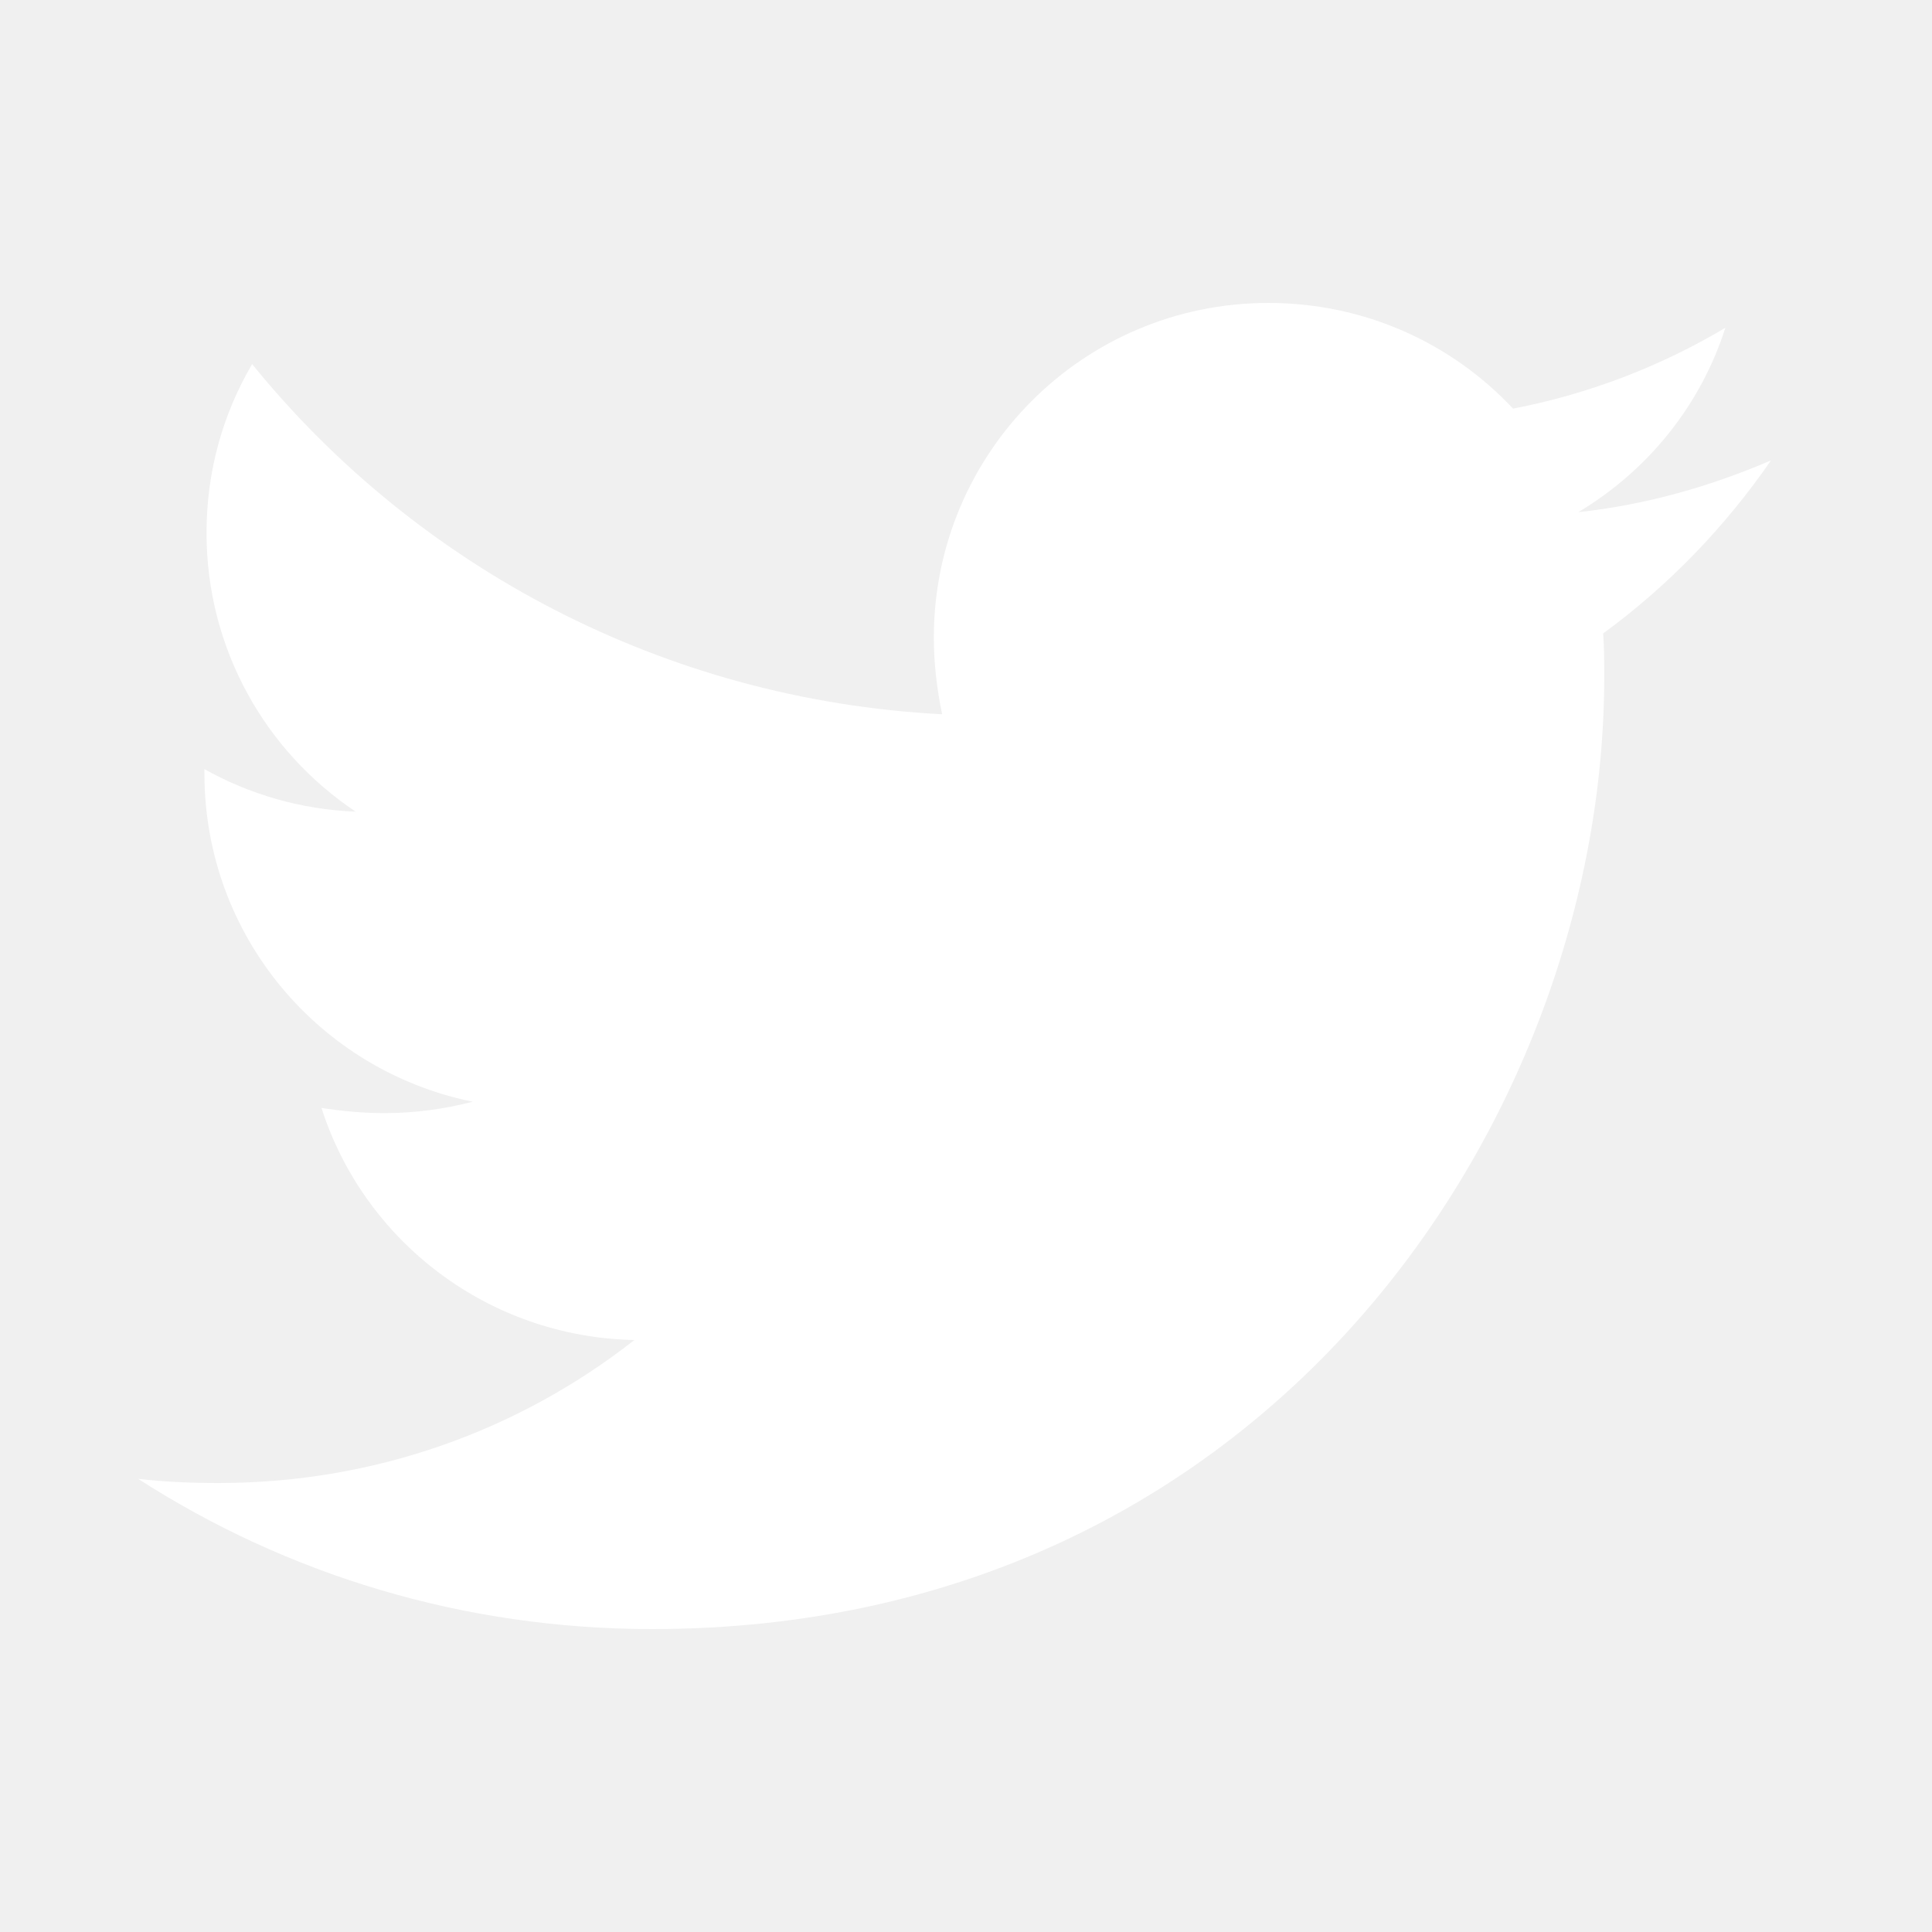
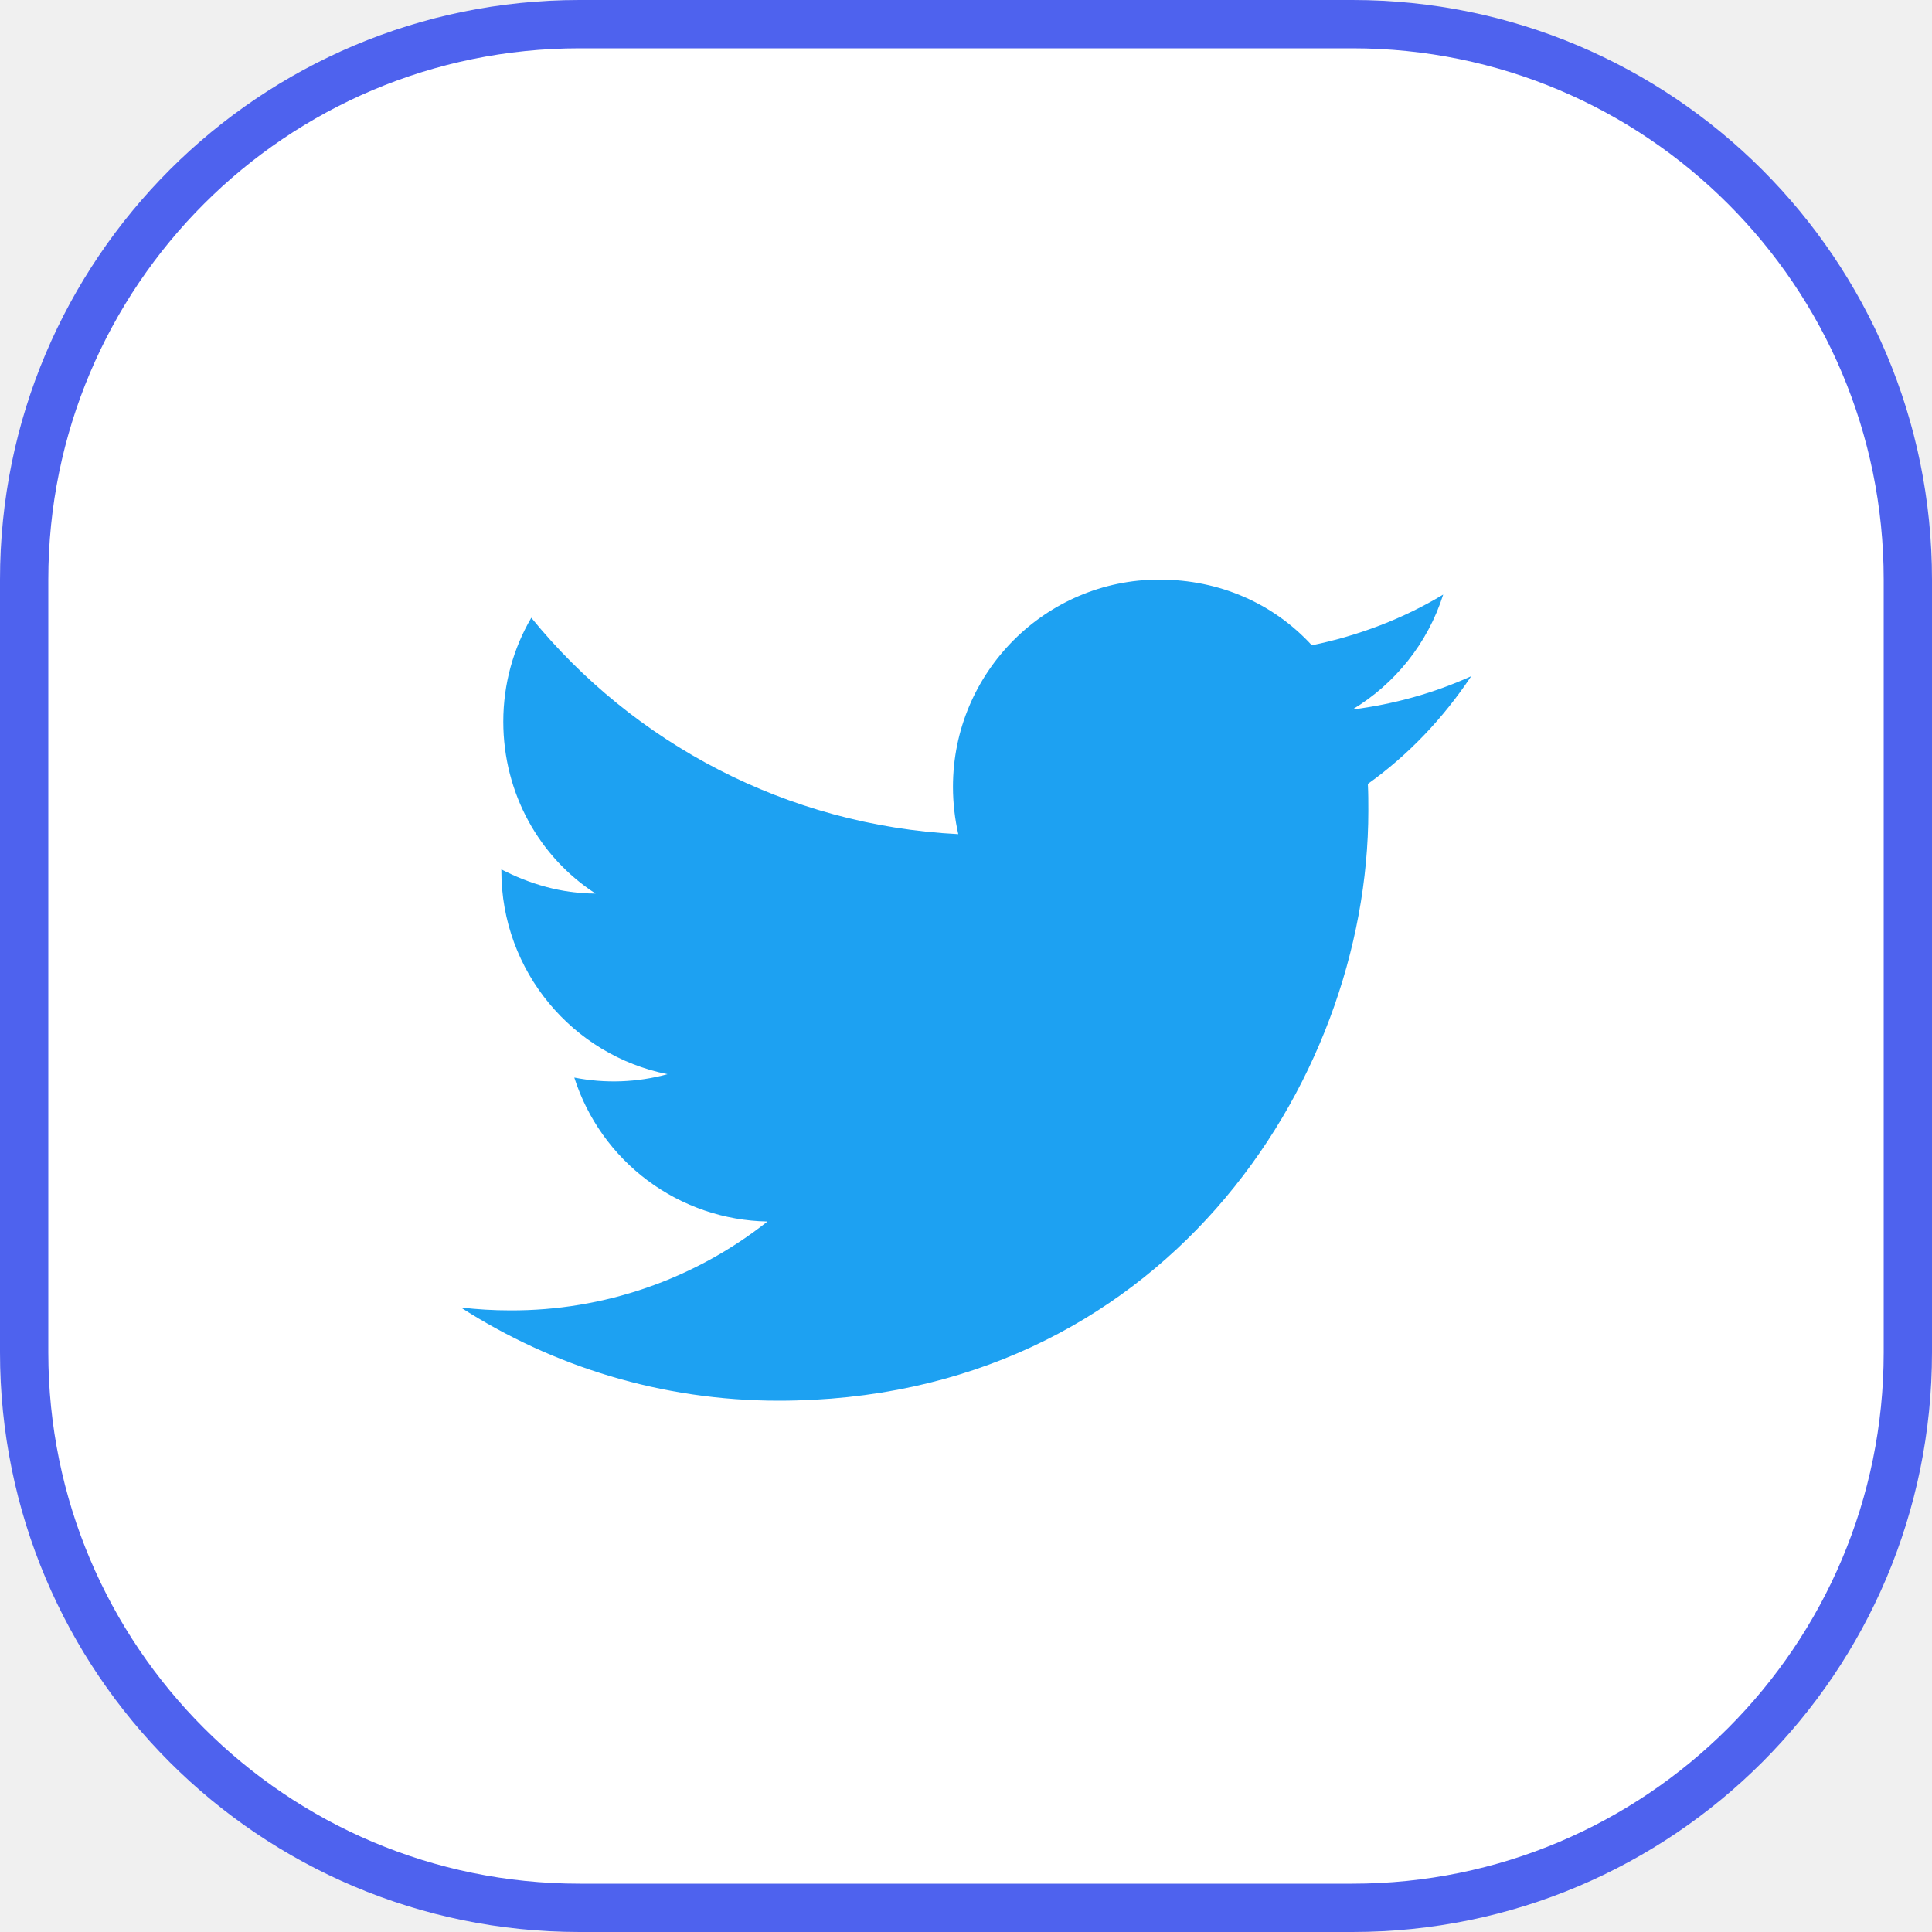
- <svg xmlns="http://www.w3.org/2000/svg" width="20" height="20" viewBox="0 0 20 20" fill="none">
-   <path d="M16.596 6.557C16.607 6.707 16.607 6.858 16.607 7.008C16.607 11.588 13.121 16.864 6.75 16.864C4.787 16.864 2.964 16.296 1.43 15.309C1.709 15.341 1.977 15.352 2.266 15.352C3.886 15.352 5.377 14.805 6.567 13.872C5.044 13.84 3.768 12.842 3.328 11.47C3.543 11.502 3.757 11.523 3.983 11.523C4.294 11.523 4.605 11.48 4.894 11.405C3.307 11.083 2.116 9.689 2.116 8.005V7.962C2.577 8.22 3.114 8.381 3.682 8.402C2.749 7.78 2.138 6.718 2.138 5.517C2.138 4.873 2.309 4.283 2.61 3.769C4.315 5.871 6.878 7.244 9.753 7.394C9.699 7.136 9.667 6.868 9.667 6.6C9.667 4.691 11.211 3.136 13.131 3.136C14.129 3.136 15.03 3.554 15.663 4.23C16.446 4.08 17.196 3.79 17.861 3.393C17.604 4.198 17.057 4.873 16.338 5.302C17.036 5.227 17.711 5.034 18.333 4.766C17.861 5.452 17.271 6.064 16.596 6.557Z" fill="white" />
+ <svg xmlns="http://www.w3.org/2000/svg" width="40" height="40" viewBox="0 0 40 40" fill="none">
+   <rect x="0.5" y="0.5" width="39" height="39" rx="11.5" fill="white" />
+   <path d="M30.46 14C29.69 14.35 28.86 14.58 28 14.69C28.88 14.16 29.56 13.32 29.88 12.31C29.05 12.81 28.13 13.16 27.16 13.36C26.37 12.5 25.26 12 24 12C21.65 12 19.73 13.92 19.73 16.29C19.73 16.63 19.77 16.96 19.84 17.27C16.28 17.09 13.11 15.38 11 12.79C10.63 13.42 10.42 14.16 10.42 14.94C10.42 16.43 11.17 17.75 12.33 18.5C11.62 18.5 10.96 18.3 10.38 18V18.03C10.38 20.11 11.86 21.85 13.82 22.24C13.191 22.412 12.53 22.436 11.89 22.31C12.162 23.163 12.694 23.908 13.411 24.443C14.129 24.977 14.995 25.274 15.89 25.29C14.374 26.49 12.494 27.139 10.56 27.13C10.22 27.13 9.88 27.11 9.54 27.07C11.44 28.29 13.7 29 16.12 29C24 29 28.33 22.46 28.33 16.79C28.33 16.6 28.33 16.42 28.32 16.23C29.16 15.63 29.88 14.87 30.46 14Z" fill="#1DA1F2" />
+   <rect x="0.5" y="0.5" width="39" height="39" rx="11.5" stroke="#4E62EE" />
</svg>
